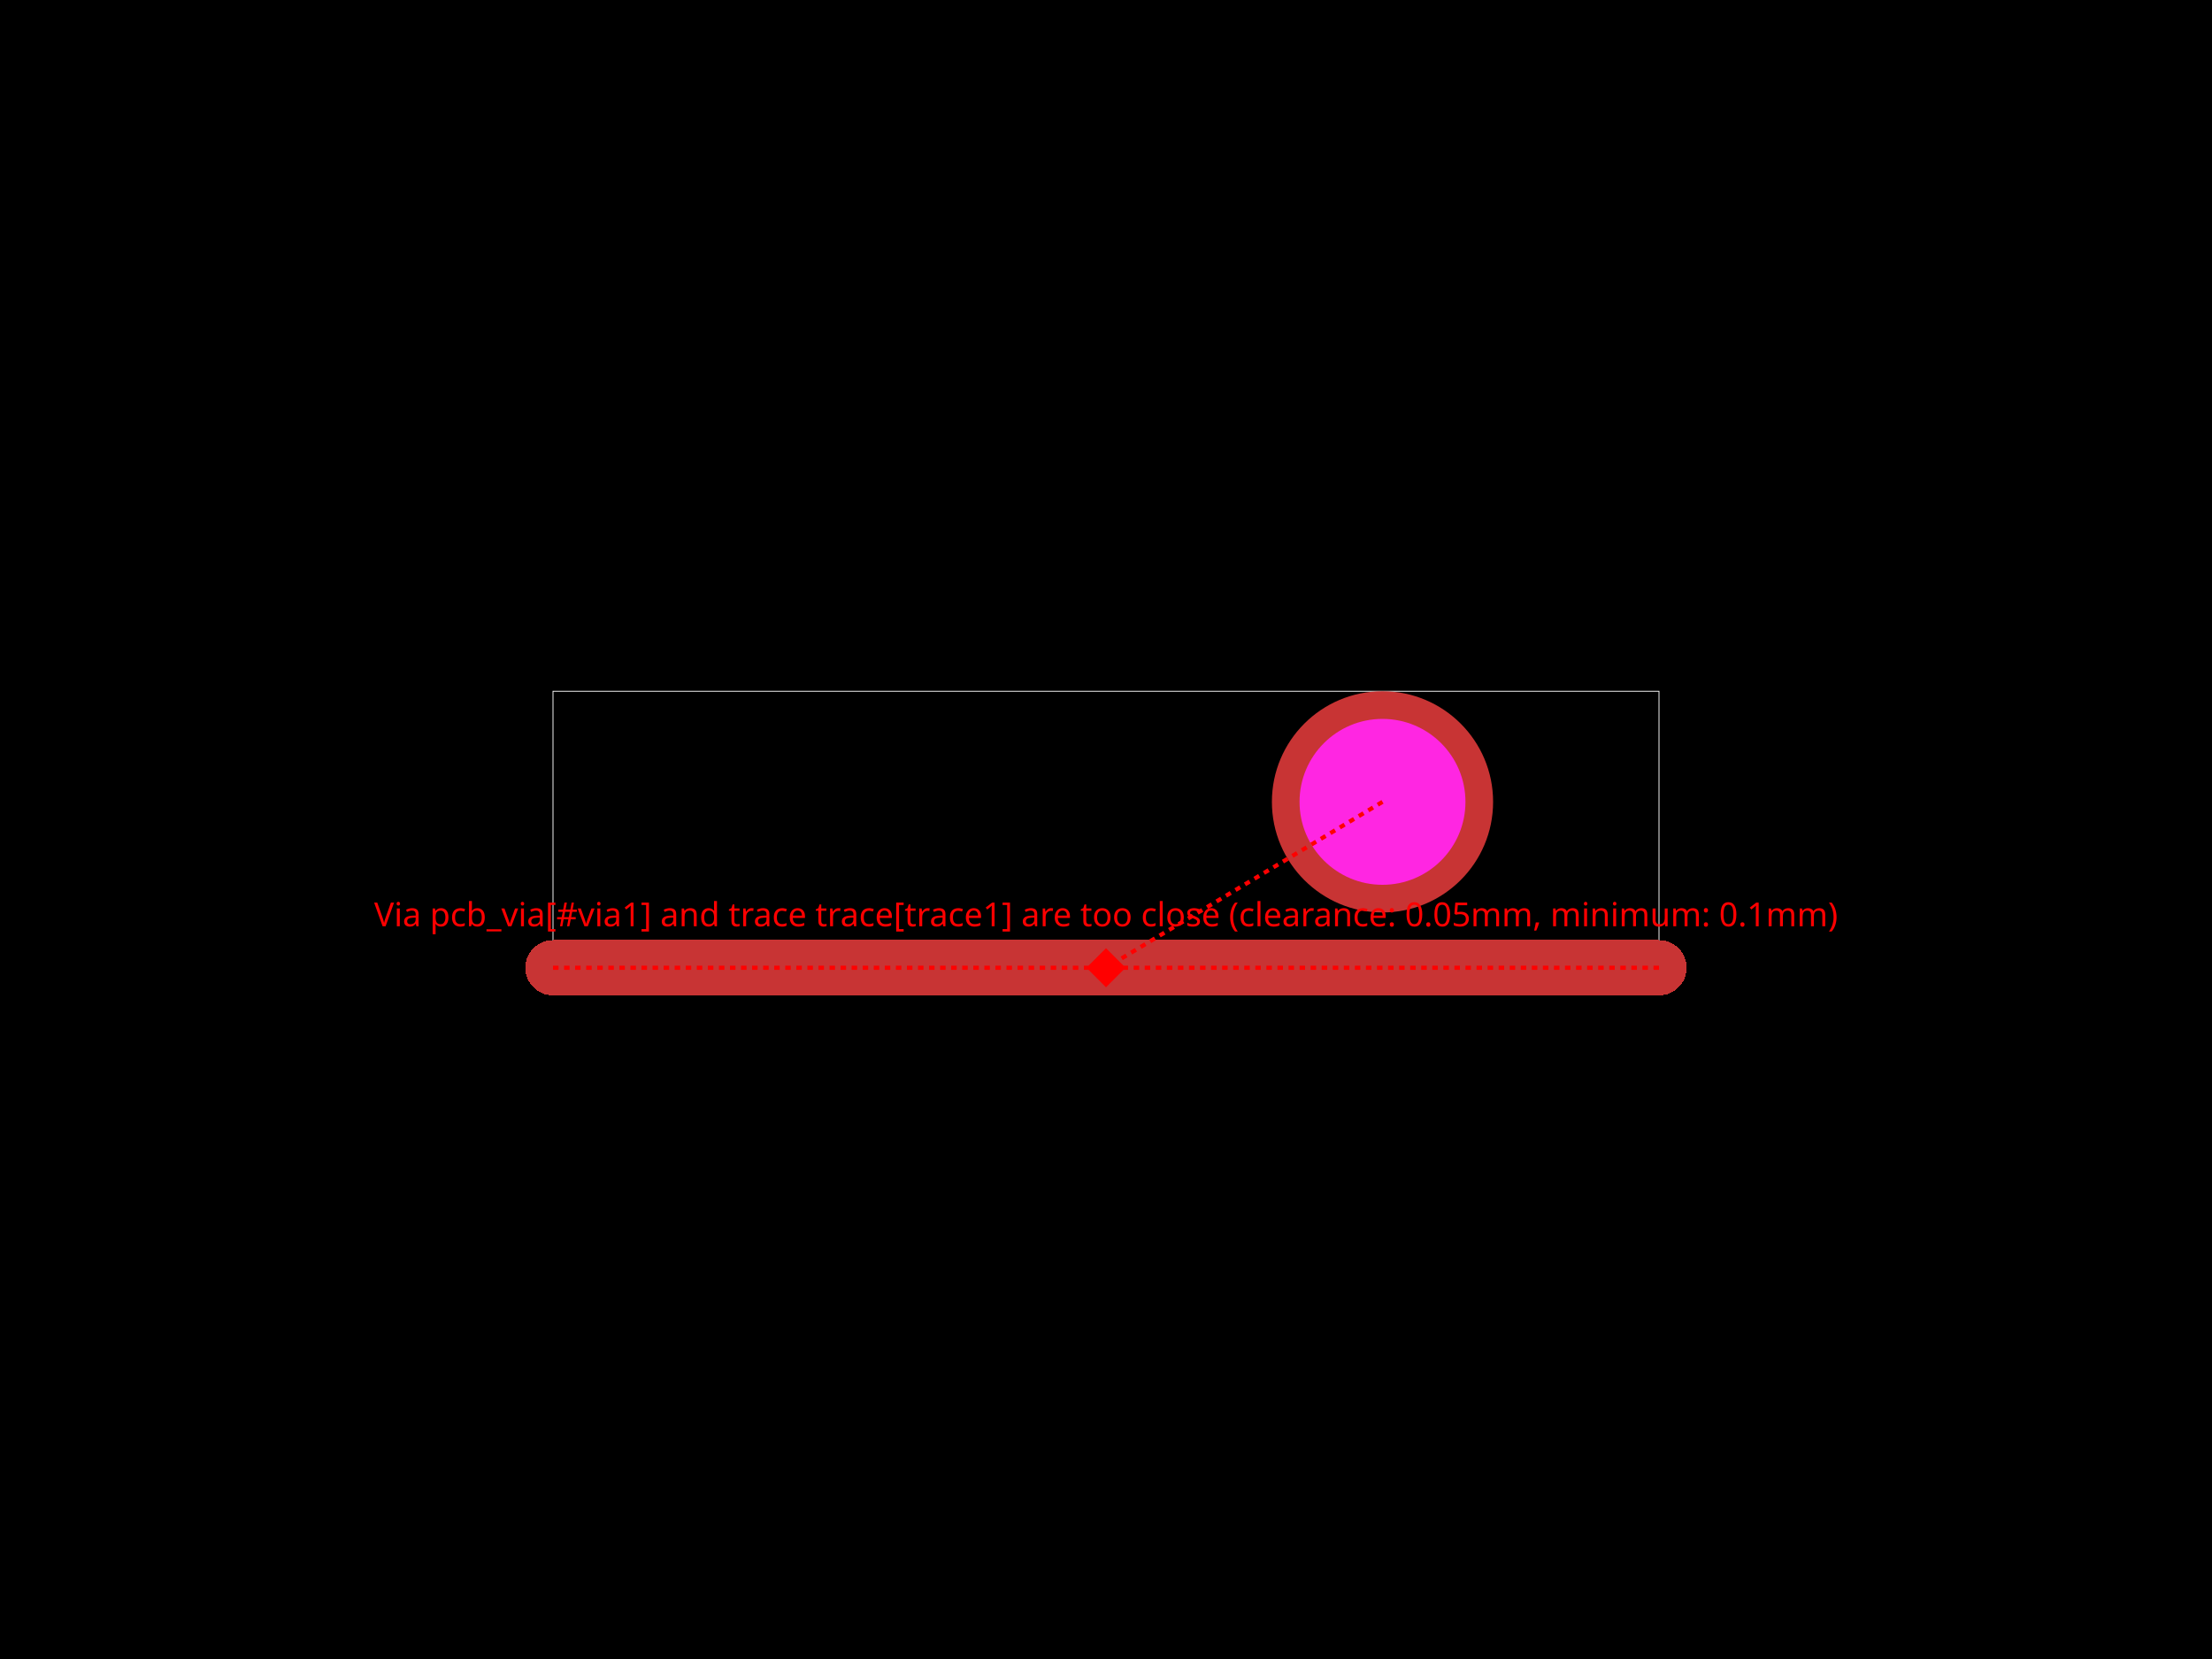
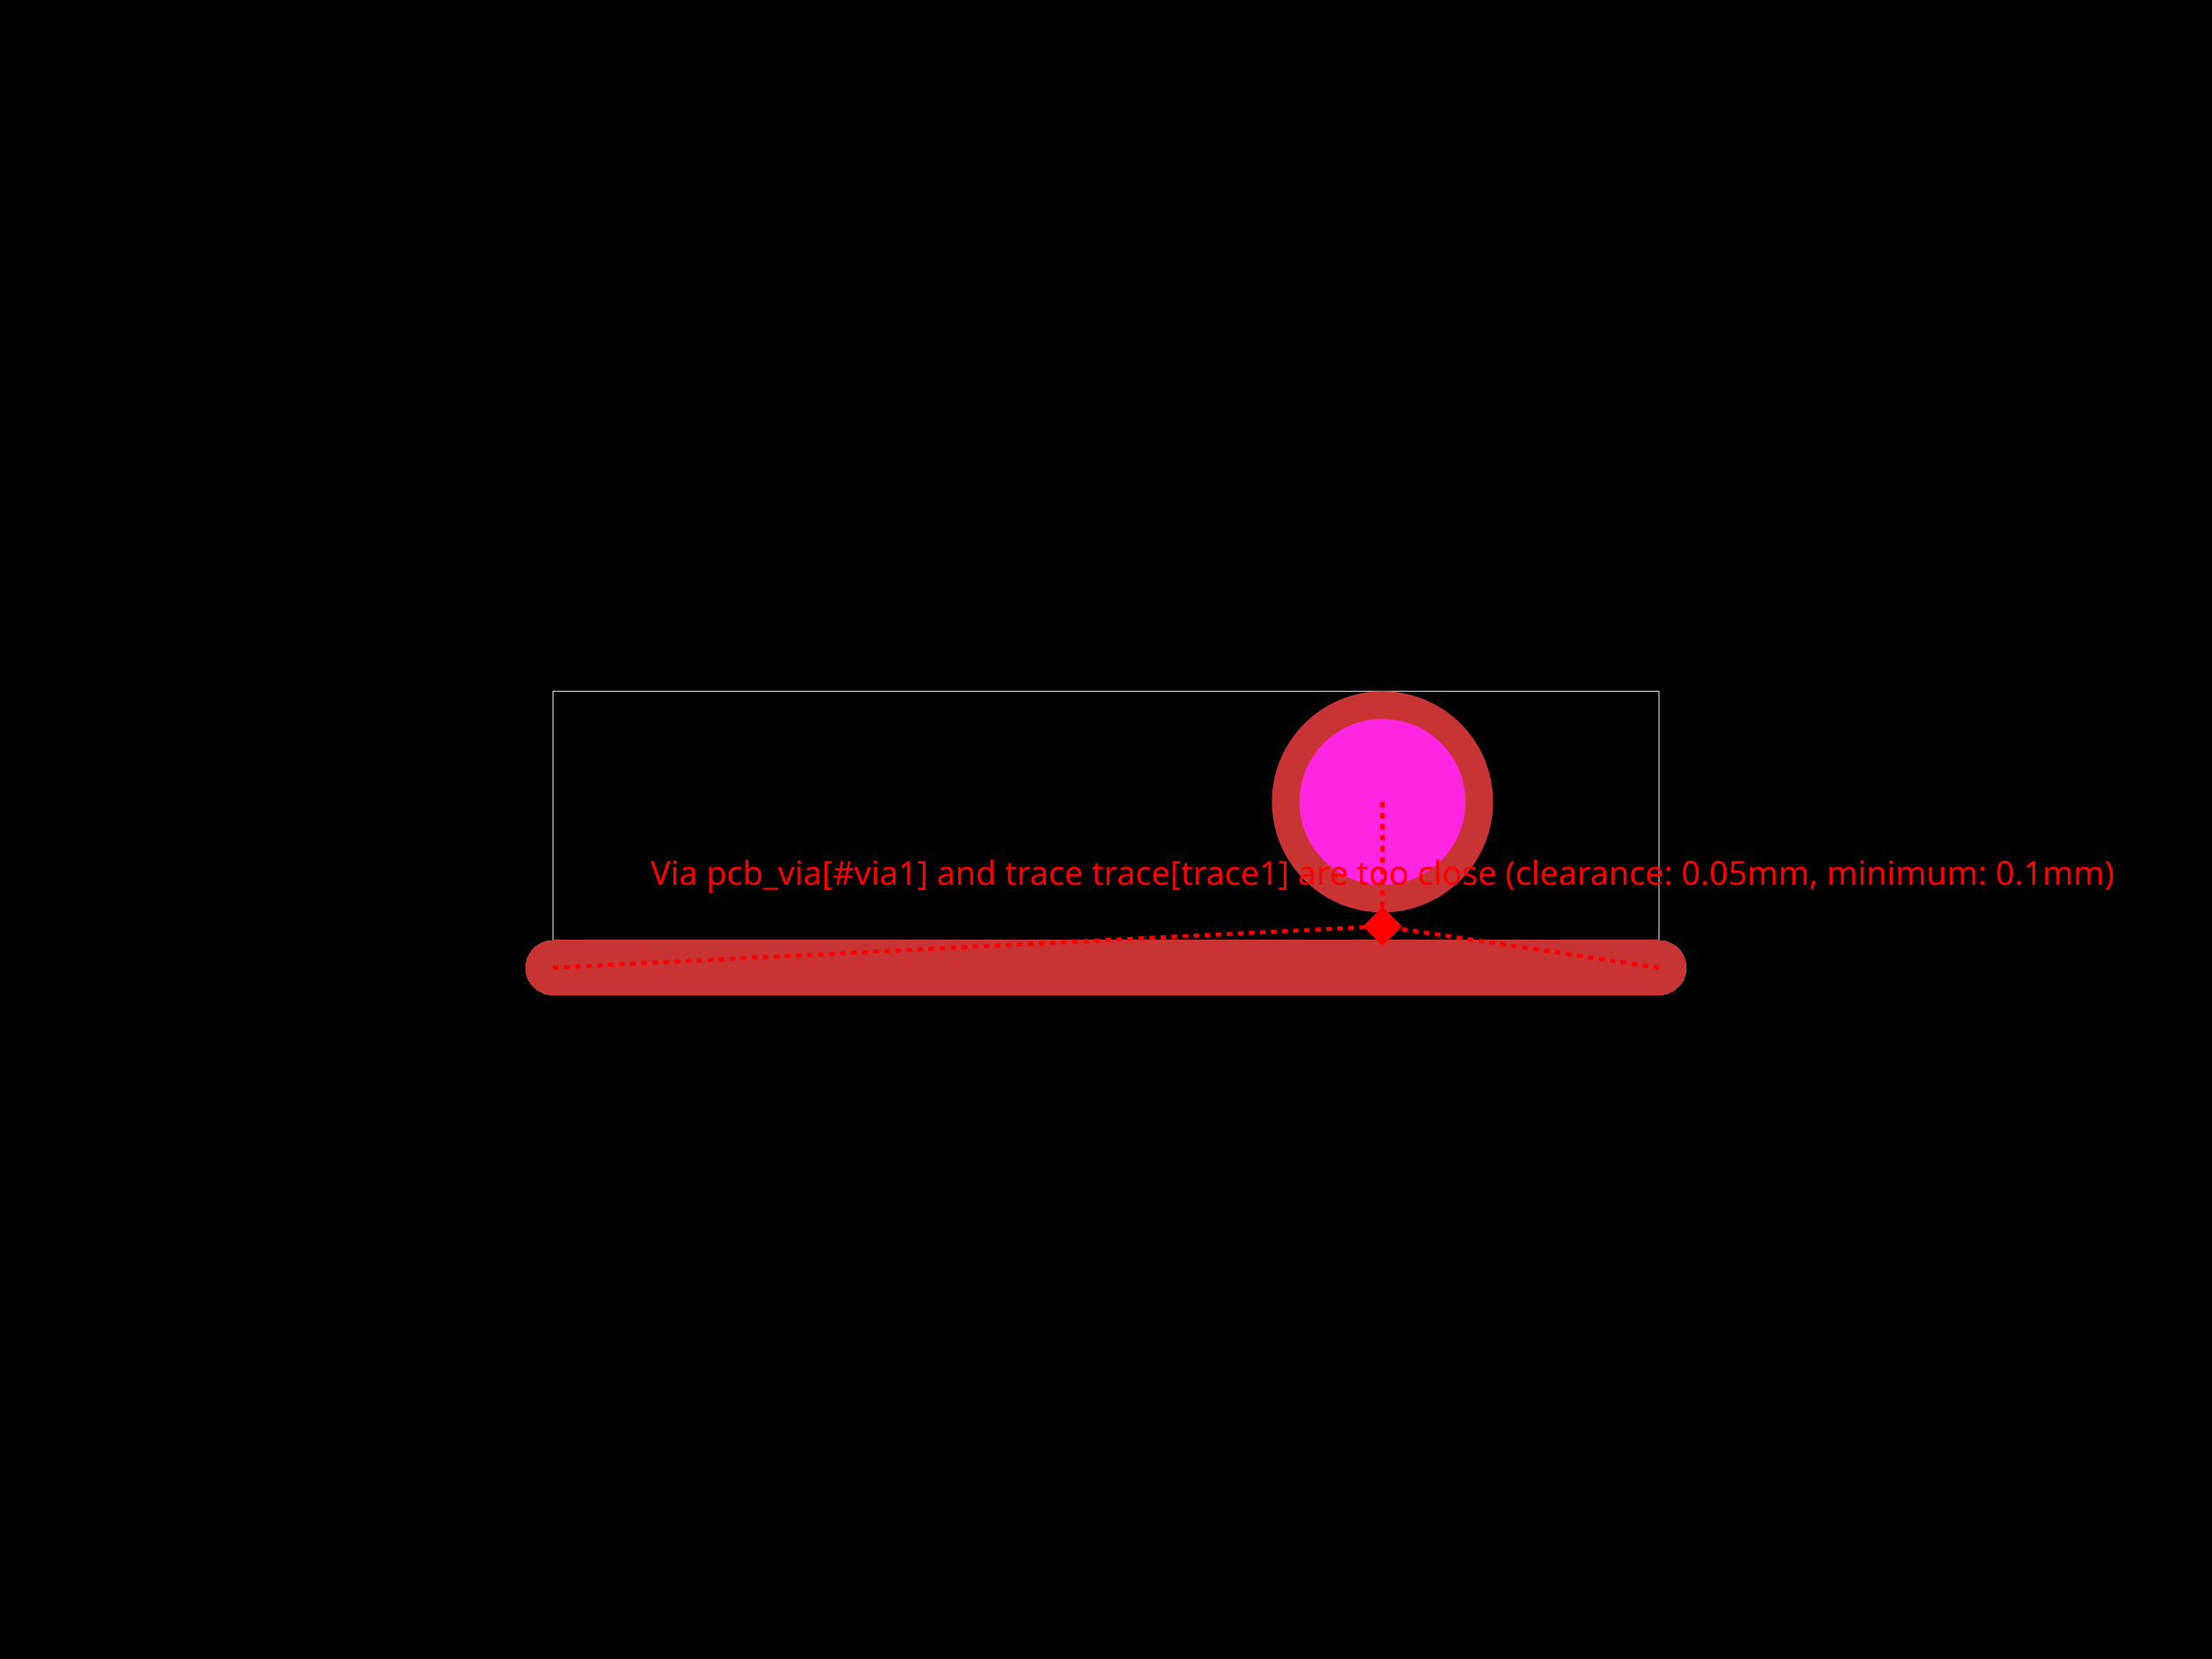
<svg xmlns="http://www.w3.org/2000/svg" width="800" height="600">
  <style />
  <rect class="boundary" x="0" y="0" fill="#000" width="800" height="600" data-type="pcb_background" data-pcb-layer="global" />
  <rect class="pcb-boundary" fill="none" stroke="#fff" stroke-width="0.3" x="200" y="250" width="400" height="100" data-type="pcb_boundary" data-pcb-layer="global" />
  <path class="pcb-trace" stroke="rgb(200, 52, 52)" fill="none" d="M 200 350 L 600 350" stroke-width="20" stroke-linecap="round" stroke-linejoin="round" shape-rendering="crispEdges" data-type="pcb_trace" data-pcb-layer="top" />
  <g data-type="pcb_via" data-pcb-layer="through">
    <circle class="pcb-hole-outer" fill="rgb(200, 52, 52)" cx="500" cy="290" r="40" data-type="pcb_via" data-pcb-layer="top" />
    <circle class="pcb-hole-inner" fill="#FF26E2" cx="500" cy="290" r="30" data-type="pcb_via" data-pcb-layer="drill" />
  </g>
-   <line x1="200" y1="350" x2="400" y2="350" stroke="red" stroke-width="1.5" stroke-dasharray="2,2" data-error-reference="trace-start" data-type="pcb_via_trace_clearance_error" data-pcb-layer="overlay" />
-   <line x1="600" y1="350" x2="400" y2="350" stroke="red" stroke-width="1.5" stroke-dasharray="2,2" data-error-reference="trace-end" data-type="pcb_via_trace_clearance_error" data-pcb-layer="overlay" />
-   <line x1="500" y1="290" x2="400" y2="350" stroke="red" stroke-width="1.5" stroke-dasharray="2,2" data-error-reference="obstacle" data-type="pcb_via_trace_clearance_error" data-pcb-layer="overlay" />
-   <rect x="395" y="345" width="10" height="10" fill="red" transform="rotate(45 400 350)" data-type="pcb_via_trace_clearance_error" data-pcb-layer="overlay" />
-   <text x="400" y="335" fill="red" font-family="sans-serif" font-size="12" text-anchor="middle" data-type="pcb_via_trace_clearance_error" data-pcb-layer="overlay">Via pcb_via[#via1] and trace trace[trace1] are too close (clearance: 0.05mm, minimum: 0.1mm)</text>
+   <line x1="200" y1="350" x2="500" y2="335" stroke="red" stroke-width="1.5" stroke-dasharray="2,2" data-error-reference="trace-start" data-type="pcb_via_trace_clearance_error" data-pcb-layer="overlay" />
+   <line x1="600" y1="350" x2="500" y2="335" stroke="red" stroke-width="1.5" stroke-dasharray="2,2" data-error-reference="trace-end" data-type="pcb_via_trace_clearance_error" data-pcb-layer="overlay" />
+   <line x1="500" y1="290" x2="500" y2="335" stroke="red" stroke-width="1.5" stroke-dasharray="2,2" data-error-reference="obstacle" data-type="pcb_via_trace_clearance_error" data-pcb-layer="overlay" />
+   <rect x="495" y="330" width="10" height="10" fill="red" transform="rotate(45 500 335)" data-type="pcb_via_trace_clearance_error" data-pcb-layer="overlay" />
+   <text x="500" y="320" fill="red" font-family="sans-serif" font-size="12" text-anchor="middle" data-type="pcb_via_trace_clearance_error" data-pcb-layer="overlay">Via pcb_via[#via1] and trace trace[trace1] are too close (clearance: 0.05mm, minimum: 0.1mm)</text>
</svg>
